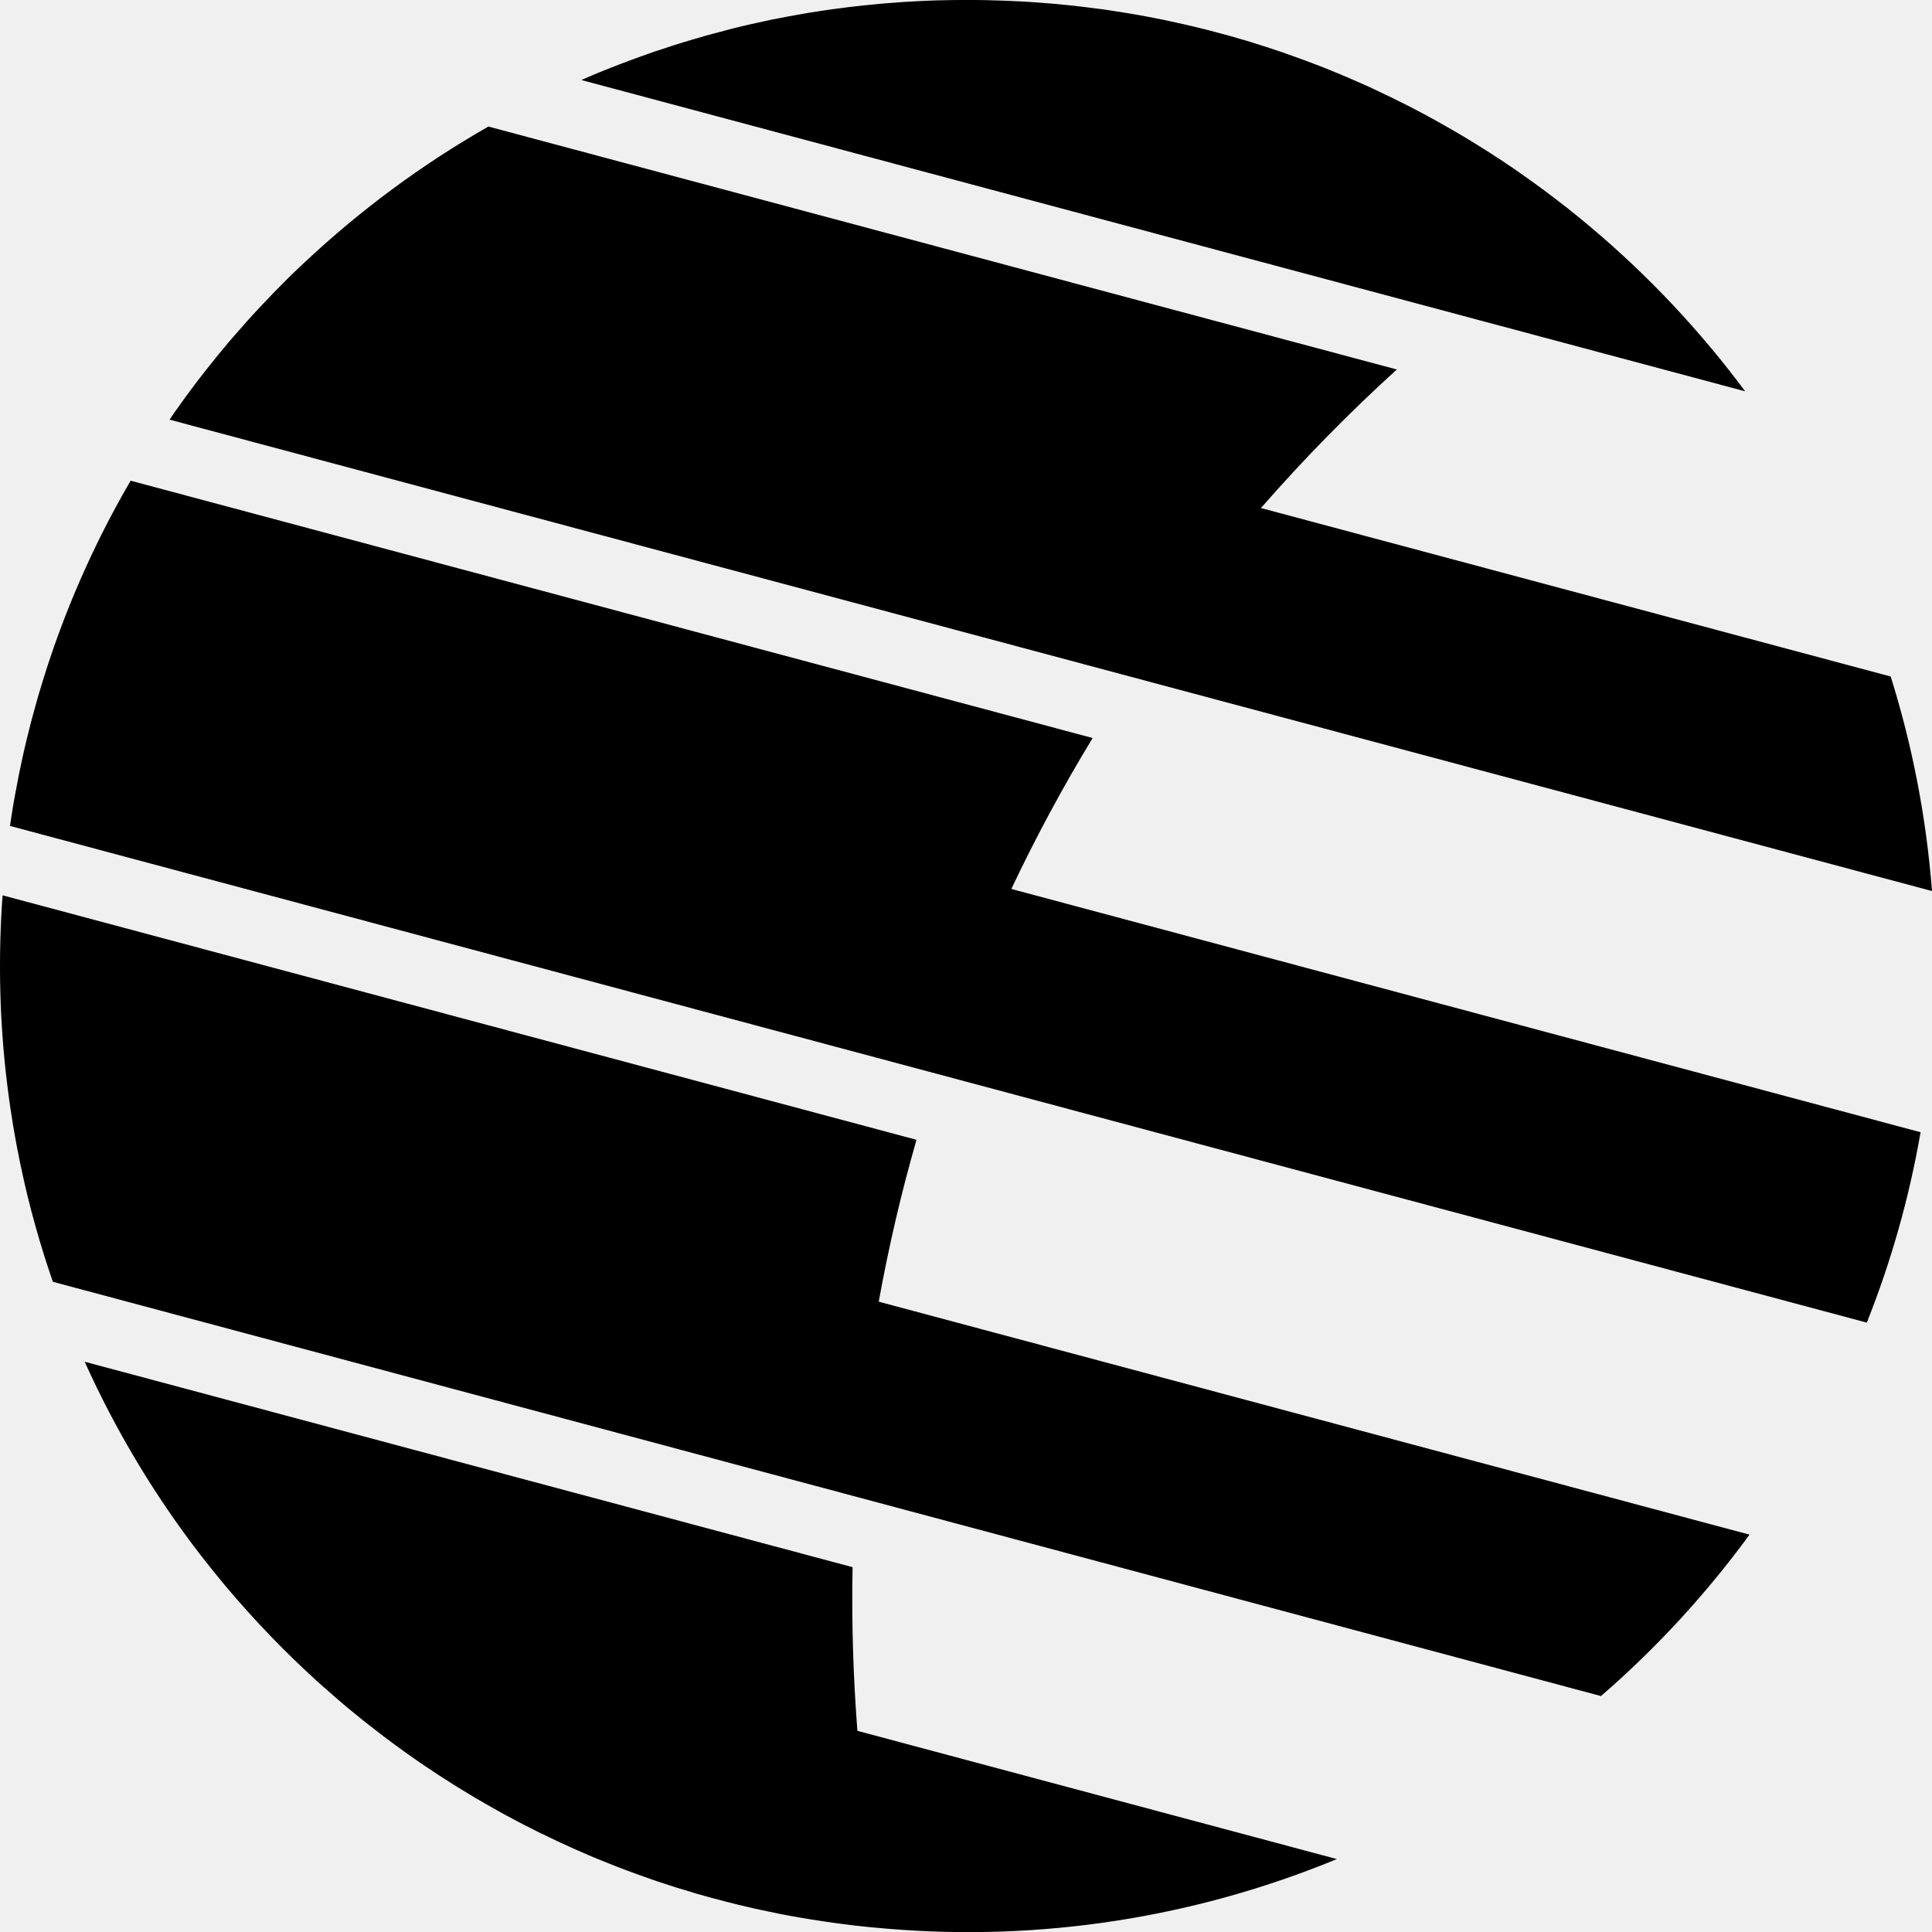
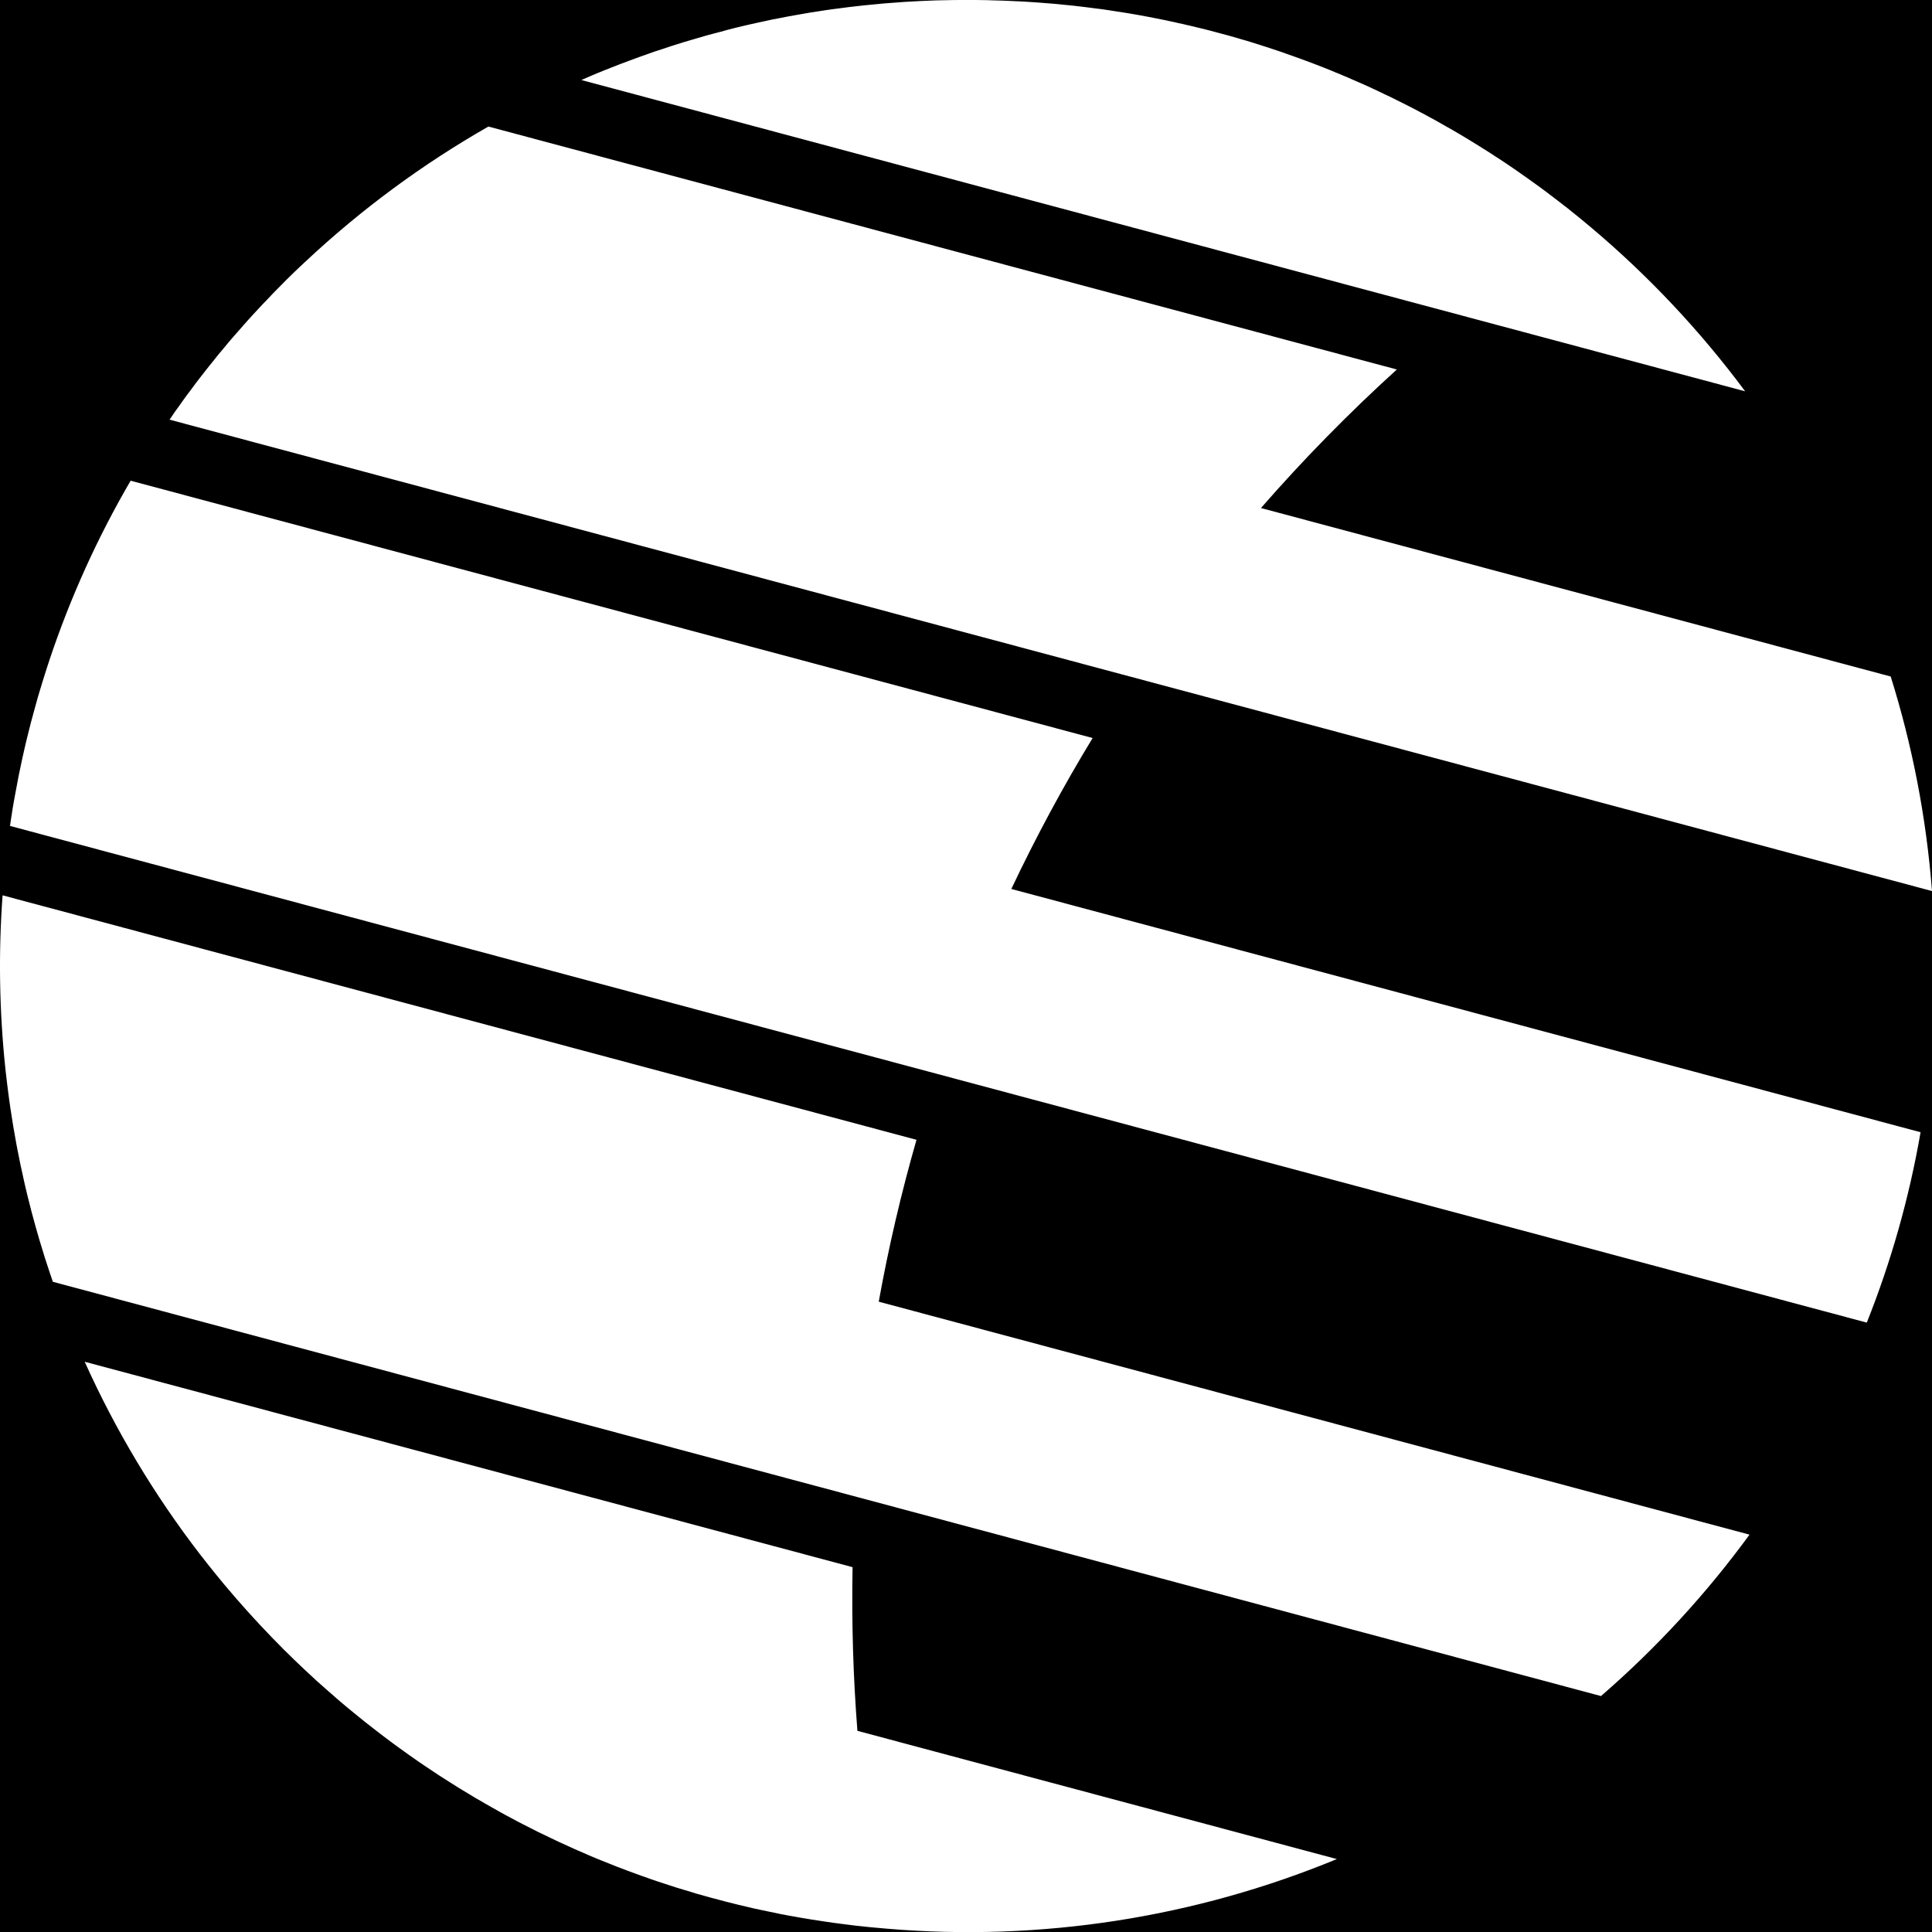
- <svg xmlns="http://www.w3.org/2000/svg" fill="currentColor" fill-rule="evenodd" height="1em" style="flex:none;line-height:1" viewBox="0 0 24 24" width="1em">
+ <svg xmlns="http://www.w3.org/2000/svg" viewBox="0 0 24 24">
+   <defs>
+     <style>
+       .cls-1 {
+         fill: #000;
+       }
+       path {
+         fill: #fff;
+       }
+       @media ( prefers-color-scheme: dark ) {
+         .cls-1 {
+           fill: #fff;
+         }
+         path {
+           fill: #000;
+         }
+       }
+     </style>
+   </defs>
+   <rect class="cls-1" width="24" height="24" />
  <path d="M1.052 16.916l9.539 2.552a21.007 21.007 0 00.06 2.033l5.956 1.593a11.997 11.997 0 01-5.586.865l-.18-.016-.044-.004-.084-.009-.094-.01a11.605 11.605 0 01-.157-.02l-.107-.014-.11-.016a11.962 11.962 0 01-.32-.051l-.042-.008-.075-.013-.107-.02-.07-.015-.093-.019-.075-.016-.095-.02-.097-.023-.094-.022-.068-.017-.088-.022-.09-.024-.095-.025-.082-.023-.109-.03-.062-.02-.084-.025-.093-.028-.105-.034-.058-.019-.08-.026-.09-.031-.066-.024a6.293 6.293 0 01-.044-.015l-.068-.025-.101-.037-.057-.022-.08-.03-.087-.035-.088-.035-.079-.032-.095-.04-.063-.028-.063-.027a5.655 5.655 0 01-.041-.018l-.066-.03-.103-.047-.052-.024-.096-.046-.062-.03-.084-.04-.086-.044-.093-.047-.052-.027-.103-.055-.057-.03-.058-.032a6.49 6.49 0 01-.046-.026l-.094-.053-.06-.034-.051-.03-.072-.041-.082-.05-.093-.056-.052-.032-.084-.053-.061-.039-.079-.05-.07-.047-.053-.035a7.785 7.785 0 01-.054-.036l-.044-.03-.044-.03a6.066 6.066 0 01-.04-.028l-.057-.04-.076-.054-.069-.05-.074-.054-.056-.042-.076-.057-.076-.059-.086-.067-.045-.035-.064-.052-.074-.06-.089-.073-.046-.039-.046-.039a7.516 7.516 0 01-.043-.037l-.045-.04-.061-.053-.07-.062-.068-.06-.062-.058-.067-.062-.053-.05-.088-.084a13.28 13.28 0 01-.099-.097l-.029-.028-.041-.042-.069-.07-.05-.051-.05-.053a6.457 6.457 0 01-.168-.179l-.08-.088-.062-.07-.071-.08-.042-.049-.053-.062-.058-.068-.046-.056a7.175 7.175 0 01-.027-.033l-.045-.055-.066-.082-.041-.052-.05-.064-.02-.025a11.99 11.99 0 01-1.44-2.402zm-1.02-5.794l11.353 3.037a20.468 20.468 0 00-.469 2.011l10.817 2.894a12.076 12.076 0 01-1.845 2.005L.657 15.923l-.016-.046-.035-.104a11.965 11.965 0 01-.05-.153l-.007-.023a11.896 11.896 0 01-.207-.741l-.03-.126-.018-.08-.021-.097-.018-.081-.018-.09-.017-.084-.018-.094c-.026-.141-.05-.283-.071-.426l-.017-.118-.011-.083-.013-.102a12.01 12.01 0 01-.019-.161l-.005-.047a12.12 12.12 0 01-.034-2.145zm1.593-5.15l11.948 3.196c-.368.605-.705 1.231-1.01 1.875l11.295 3.022c-.142.82-.368 1.612-.668 2.365l-11.55-3.09L.124 10.26l.015-.1.008-.049.01-.067.015-.087.018-.098c.026-.148.056-.295.088-.442l.028-.124.02-.085.024-.097c.022-.09.045-.18.07-.268l.028-.102.023-.083.03-.1.025-.082.03-.096.026-.082.031-.095a11.896 11.896 0 011.01-2.232zm4.442-4.4L17.352 4.59a20.77 20.77 0 00-1.688 1.721l7.823 2.093c.267.852.442 1.744.513 2.665L2.106 5.213l.045-.065.027-.04.04-.055.046-.065.055-.076.054-.072.064-.086.05-.065.057-.073.055-.07.06-.074.055-.069.065-.077.054-.066.066-.077.053-.06.072-.082.053-.06.067-.074.054-.058.073-.078.058-.06.063-.067.168-.17.1-.098.059-.056.076-.071a12.084 12.084 0 012.272-1.677zM12.017 0h.097l.082.001.069.001.054.002.068.002.046.001.076.003.047.002.06.003.054.002.087.005.105.007.144.011.088.007.044.004.077.008.082.008.047.005.102.012.05.006.108.014.081.01.042.006.065.01.207.032.07.012.065.011.14.026.092.018.11.022.046.01.075.016.041.01L14.7.3l.042.01.065.015.049.012.071.017.096.024.112.03.113.03.113.032.05.015.07.02.078.024.073.023.05.016.05.016.076.025.099.033.102.036.048.017.064.023.093.034.11.041.116.045.1.04.047.02.06.024.041.018.063.026.04.018.057.025.11.048.1.046.074.035.075.036.06.028.092.046.091.045.102.052.053.028.049.026.046.024.06.033.041.022.052.029.088.05.106.06.087.051.057.034.053.032.096.059.088.055.098.062.036.024.064.041.084.056.04.027.062.042.062.043.023.017c.054.037.108.075.161.114l.083.06.065.048.056.043.086.065.082.064.04.03.05.041.086.069.079.065.085.071c.712.6 1.353 1.283 1.909 2.031L7.222.994l.062-.027.065-.028.081-.034.086-.035c.113-.045.227-.09.341-.131l.096-.035.093-.033.084-.03.096-.031c.087-.03.176-.058.264-.085l.091-.027.086-.025.102-.03.085-.023.1-.026L9.04.37l.09-.023.091-.022.095-.022.09-.02.098-.021.091-.02.095-.018.092-.018.1-.018.091-.016.098-.017.092-.014.097-.015.092-.013.102-.013.091-.012.105-.012.09-.01.105-.01c.093-.01.186-.018.28-.024l.106-.008.09-.005.11-.006.093-.004.1-.004.097-.002.099-.002.197-.002z" />
</svg>
